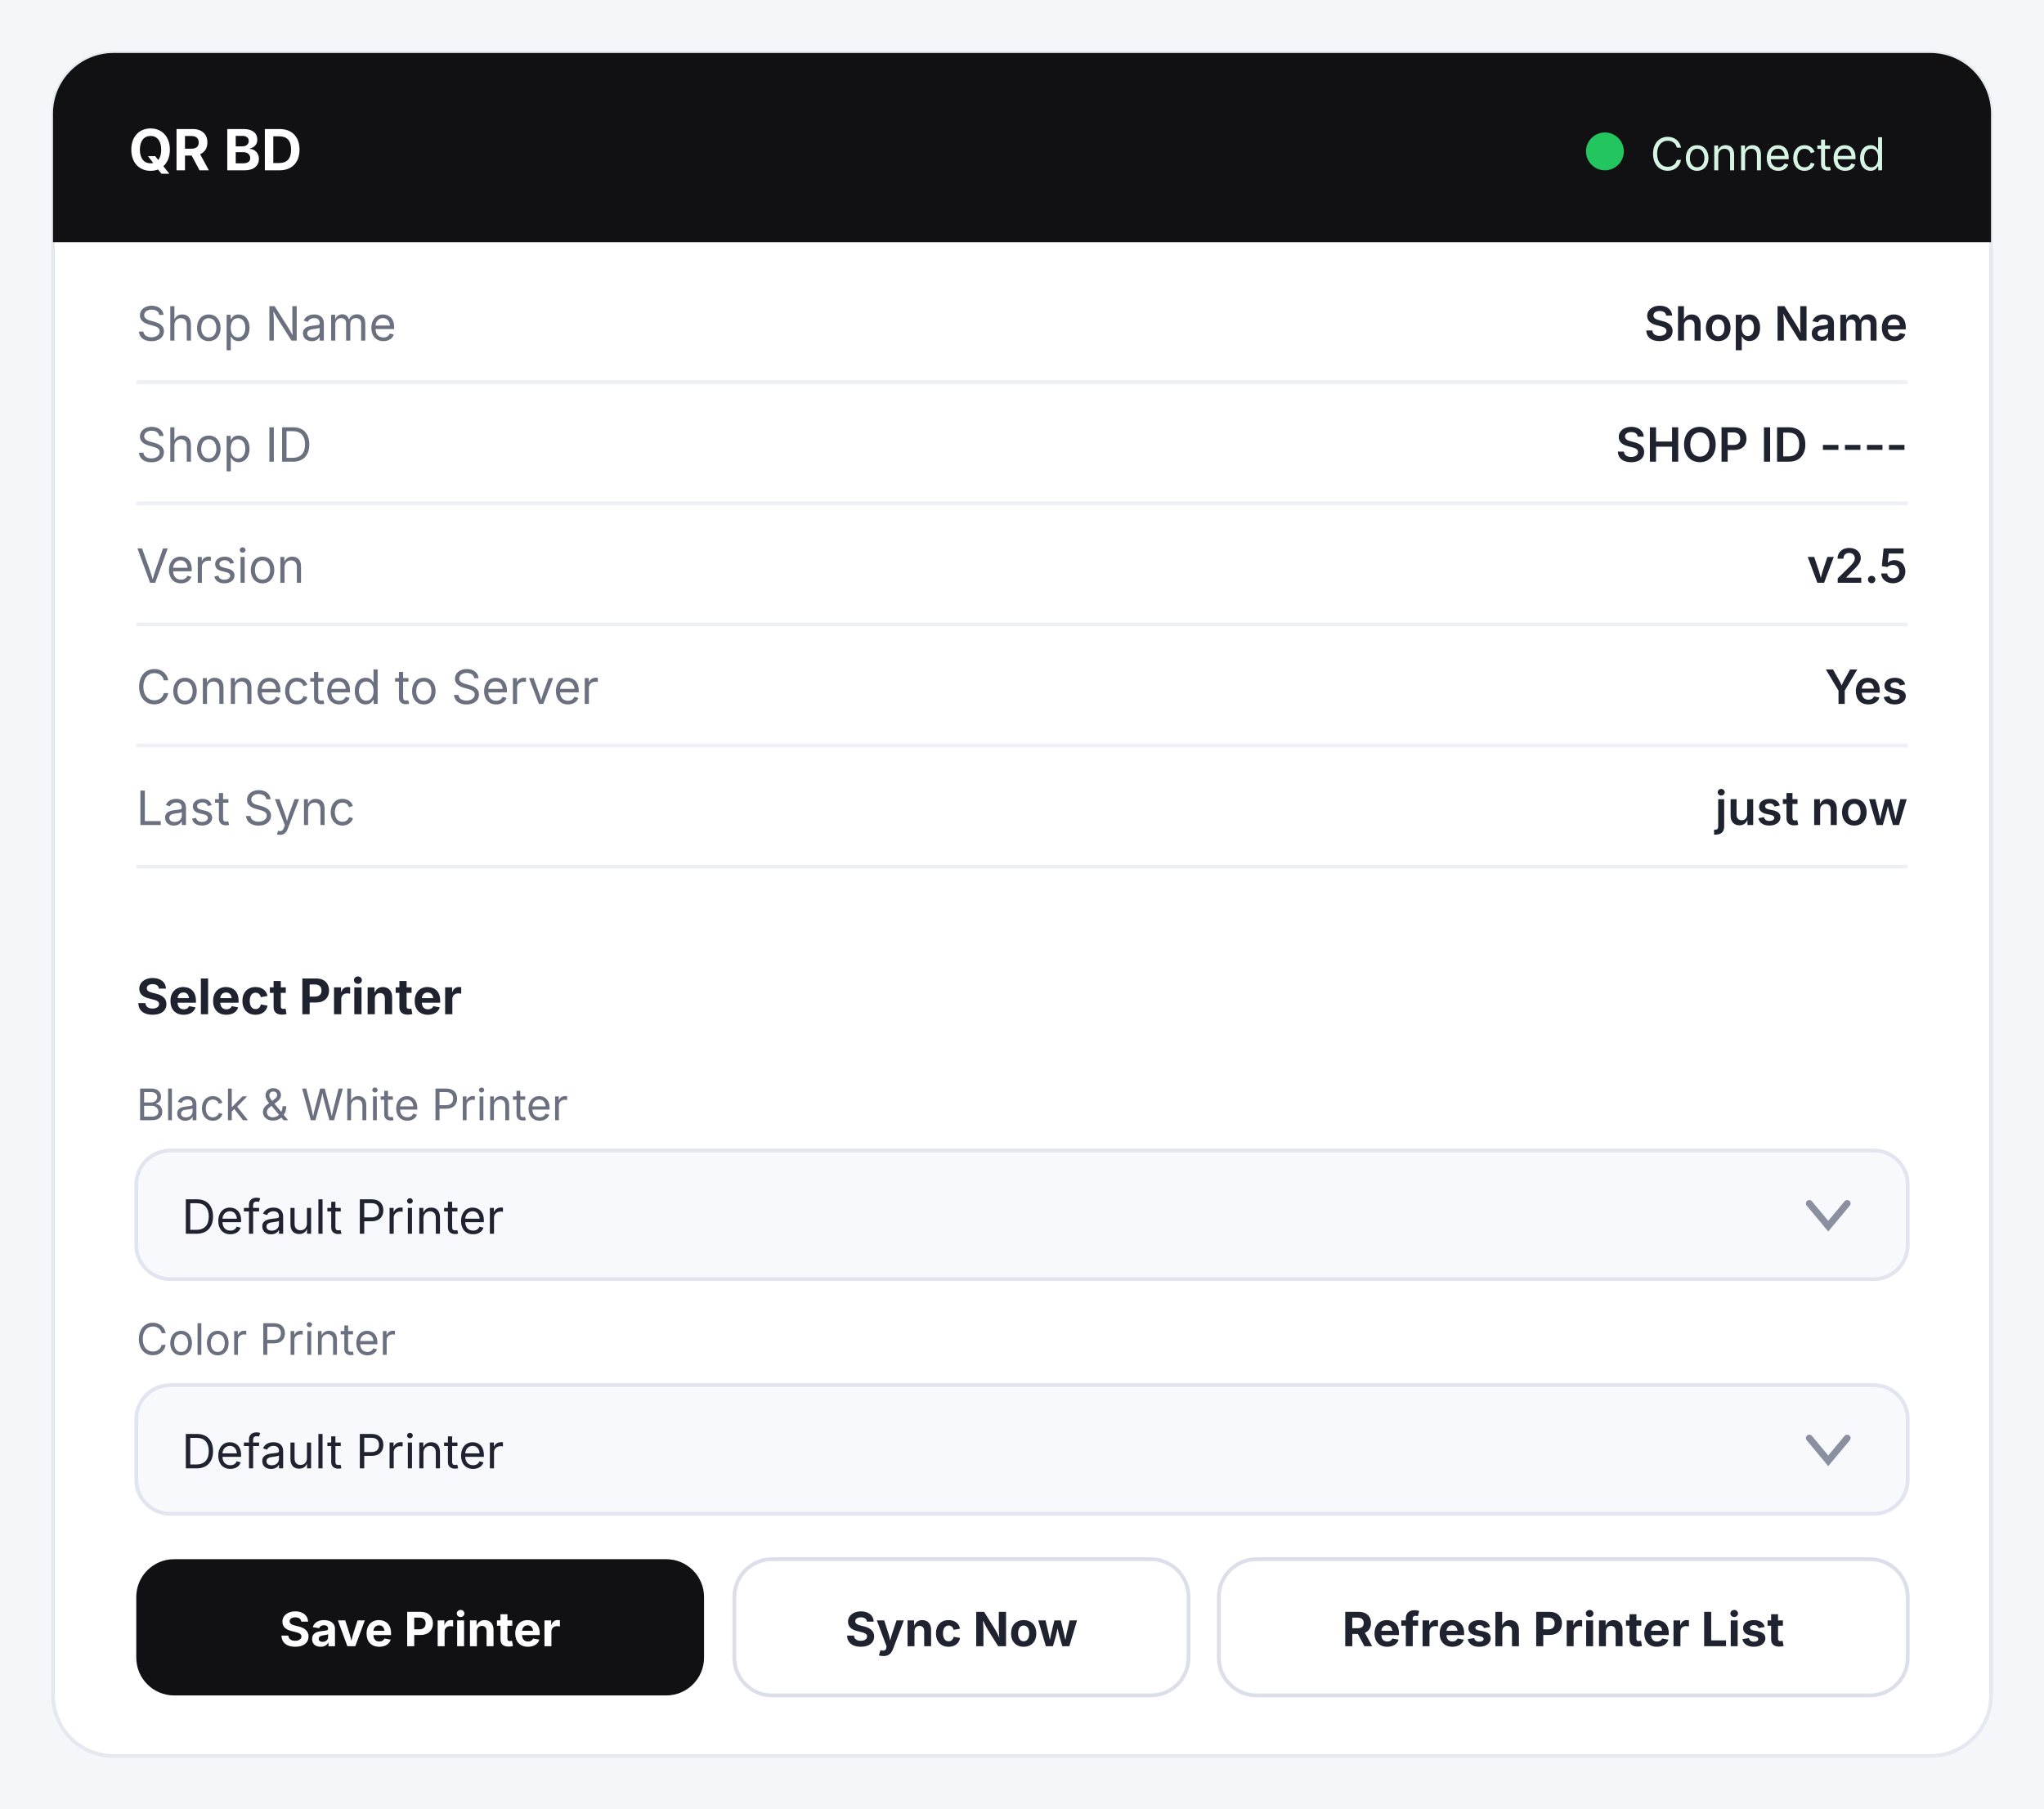
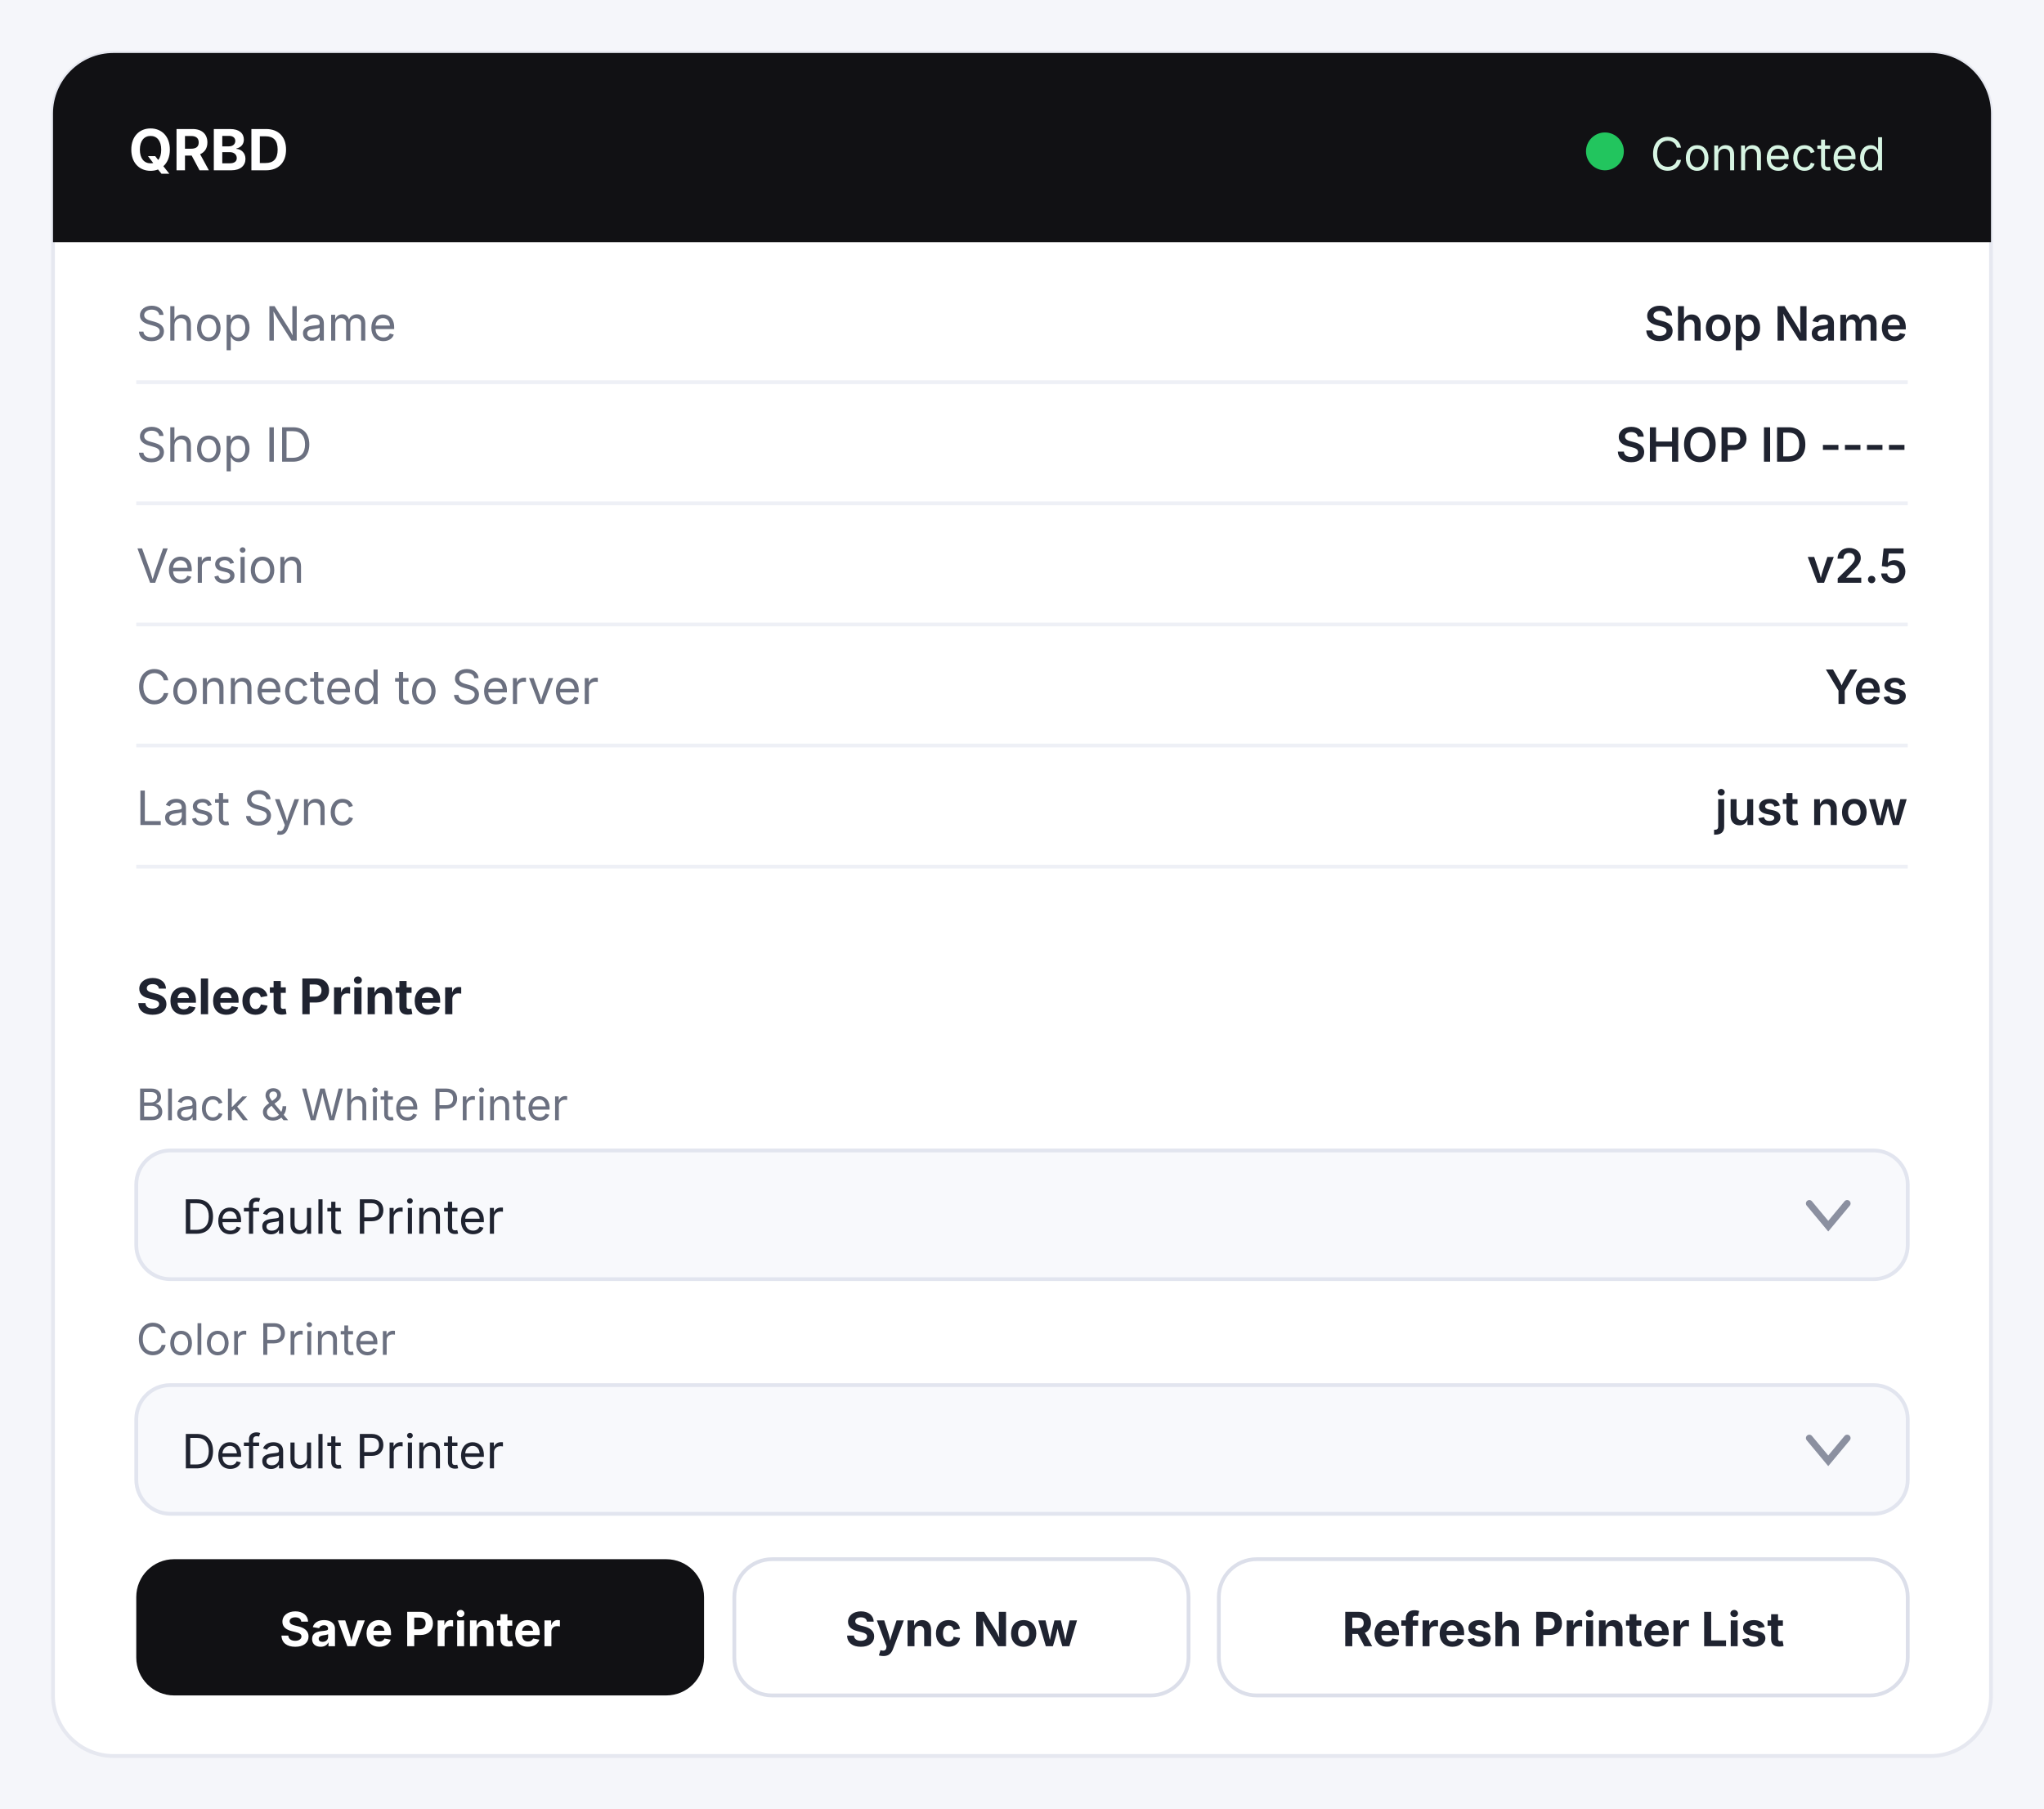
<svg xmlns="http://www.w3.org/2000/svg" width="540" height="478" viewBox="0 0 540 478" role="img">
  <rect x="0" y="0" width="540" height="478" rx="0" fill="#ffffff" opacity="1" />
  <rect x="0" y="0" width="540" height="478" rx="0" fill="#f5f6fa" opacity="1" />
  <rect x="14" y="14" width="512" height="450" rx="16" fill="#ffffff" stroke="#e6e8f0" stroke-width="1" opacity="1" />
  <path d="M14 30a16 16 0 0 1 16-16h480a16 16 0 0 1 16 16v34H14z" fill="#111114" />
-   <text x="34" y="45" font-family="Segoe UI,Inter,system-ui,sans-serif" font-size="15" fill="#ffffff" font-weight="700" text-anchor="start" opacity="1">QR BD</text>
+   <text x="34" y="45" font-family="Segoe UI,Inter,system-ui,sans-serif" font-size="15" fill="#ffffff" font-weight="700" text-anchor="start" opacity="1">QRBD</text>
  <circle cx="424" cy="40" r="5" fill="#22c55e" />
  <text x="436" y="45" font-family="Segoe UI,Inter,system-ui,sans-serif" font-size="12" fill="#d7f5e3" font-weight="400" text-anchor="start" opacity="1">Connected</text>
  <text x="36" y="90" font-family="Segoe UI,Inter,system-ui,sans-serif" font-size="12.5" fill="#6b7080" font-weight="400" text-anchor="start" opacity="1">Shop Name</text>
  <text x="504" y="90" font-family="Segoe UI,Inter,system-ui,sans-serif" font-size="12.5" fill="#1f2330" font-weight="600" text-anchor="end" opacity="1">Shop Name</text>
  <line x1="36" y1="101" x2="504" y2="101" stroke="#eef0f6" />
  <text x="36" y="122" font-family="Segoe UI,Inter,system-ui,sans-serif" font-size="12.5" fill="#6b7080" font-weight="400" text-anchor="start" opacity="1">Shop ID</text>
  <text x="504" y="122" font-family="Segoe UI,Inter,system-ui,sans-serif" font-size="12.5" fill="#1f2330" font-weight="600" text-anchor="end" opacity="1">SHOP ID ----</text>
  <line x1="36" y1="133" x2="504" y2="133" stroke="#eef0f6" />
  <text x="36" y="154" font-family="Segoe UI,Inter,system-ui,sans-serif" font-size="12.5" fill="#6b7080" font-weight="400" text-anchor="start" opacity="1">Version</text>
  <text x="504" y="154" font-family="Segoe UI,Inter,system-ui,sans-serif" font-size="12.5" fill="#1f2330" font-weight="600" text-anchor="end" opacity="1">v2.5</text>
  <line x1="36" y1="165" x2="504" y2="165" stroke="#eef0f6" />
  <text x="36" y="186" font-family="Segoe UI,Inter,system-ui,sans-serif" font-size="12.5" fill="#6b7080" font-weight="400" text-anchor="start" opacity="1">Connected to Server</text>
  <text x="504" y="186" font-family="Segoe UI,Inter,system-ui,sans-serif" font-size="12.5" fill="#1f2330" font-weight="600" text-anchor="end" opacity="1">Yes</text>
  <line x1="36" y1="197" x2="504" y2="197" stroke="#eef0f6" />
  <text x="36" y="218" font-family="Segoe UI,Inter,system-ui,sans-serif" font-size="12.5" fill="#6b7080" font-weight="400" text-anchor="start" opacity="1">Last Sync</text>
  <text x="504" y="218" font-family="Segoe UI,Inter,system-ui,sans-serif" font-size="12.5" fill="#1f2330" font-weight="600" text-anchor="end" opacity="1">just now</text>
  <line x1="36" y1="229" x2="504" y2="229" stroke="#eef0f6" />
  <text x="36" y="268" font-family="Segoe UI,Inter,system-ui,sans-serif" font-size="13" fill="#1f2330" font-weight="700" text-anchor="start" opacity="1">Select Printer</text>
  <text x="36" y="296" font-family="Segoe UI,Inter,system-ui,sans-serif" font-size="11.5" fill="#6b7080" font-weight="400" text-anchor="start" opacity="1">Black &amp; White Printer</text>
  <rect x="36" y="304" width="468" height="34" rx="9" fill="#f8f9fc" stroke="#e2e5ef" stroke-width="1" opacity="1" />
  <text x="48" y="326" font-family="Segoe UI,Inter,system-ui,sans-serif" font-size="12.5" fill="#1f2330" font-weight="400" text-anchor="start" opacity="1">Default Printer</text>
  <path d="M478 318 l5 6 l5 -6" stroke="#8b90a0" stroke-width="1.8" fill="none" stroke-linecap="round" />
  <text x="36" y="358" font-family="Segoe UI,Inter,system-ui,sans-serif" font-size="11.5" fill="#6b7080" font-weight="400" text-anchor="start" opacity="1">Color Printer</text>
  <rect x="36" y="366" width="468" height="34" rx="9" fill="#f8f9fc" stroke="#e2e5ef" stroke-width="1" opacity="1" />
  <text x="48" y="388" font-family="Segoe UI,Inter,system-ui,sans-serif" font-size="12.5" fill="#1f2330" font-weight="400" text-anchor="start" opacity="1">Default Printer</text>
  <path d="M478 380 l5 6 l5 -6" stroke="#8b90a0" stroke-width="1.8" fill="none" stroke-linecap="round" />
  <rect x="36" y="412" width="150" height="36" rx="10" fill="#111114" opacity="1" />
  <text x="111.0" y="435" font-family="Segoe UI,Inter,system-ui,sans-serif" font-size="12.5" fill="#ffffff" font-weight="700" text-anchor="middle" opacity="1">Save Printer</text>
  <rect x="194" y="412" width="120" height="36" rx="10" fill="#ffffff" stroke="#dcdfea" stroke-width="1" opacity="1" />
  <text x="254.0" y="435" font-family="Segoe UI,Inter,system-ui,sans-serif" font-size="12.5" fill="#1f2330" font-weight="700" text-anchor="middle" opacity="1">Sync Now</text>
  <rect x="322" y="412" width="182" height="36" rx="10" fill="#ffffff" stroke="#dcdfea" stroke-width="1" opacity="1" />
  <text x="413.0" y="435" font-family="Segoe UI,Inter,system-ui,sans-serif" font-size="12.5" fill="#1f2330" font-weight="700" text-anchor="middle" opacity="1">Refresh Printer List</text>
</svg>
